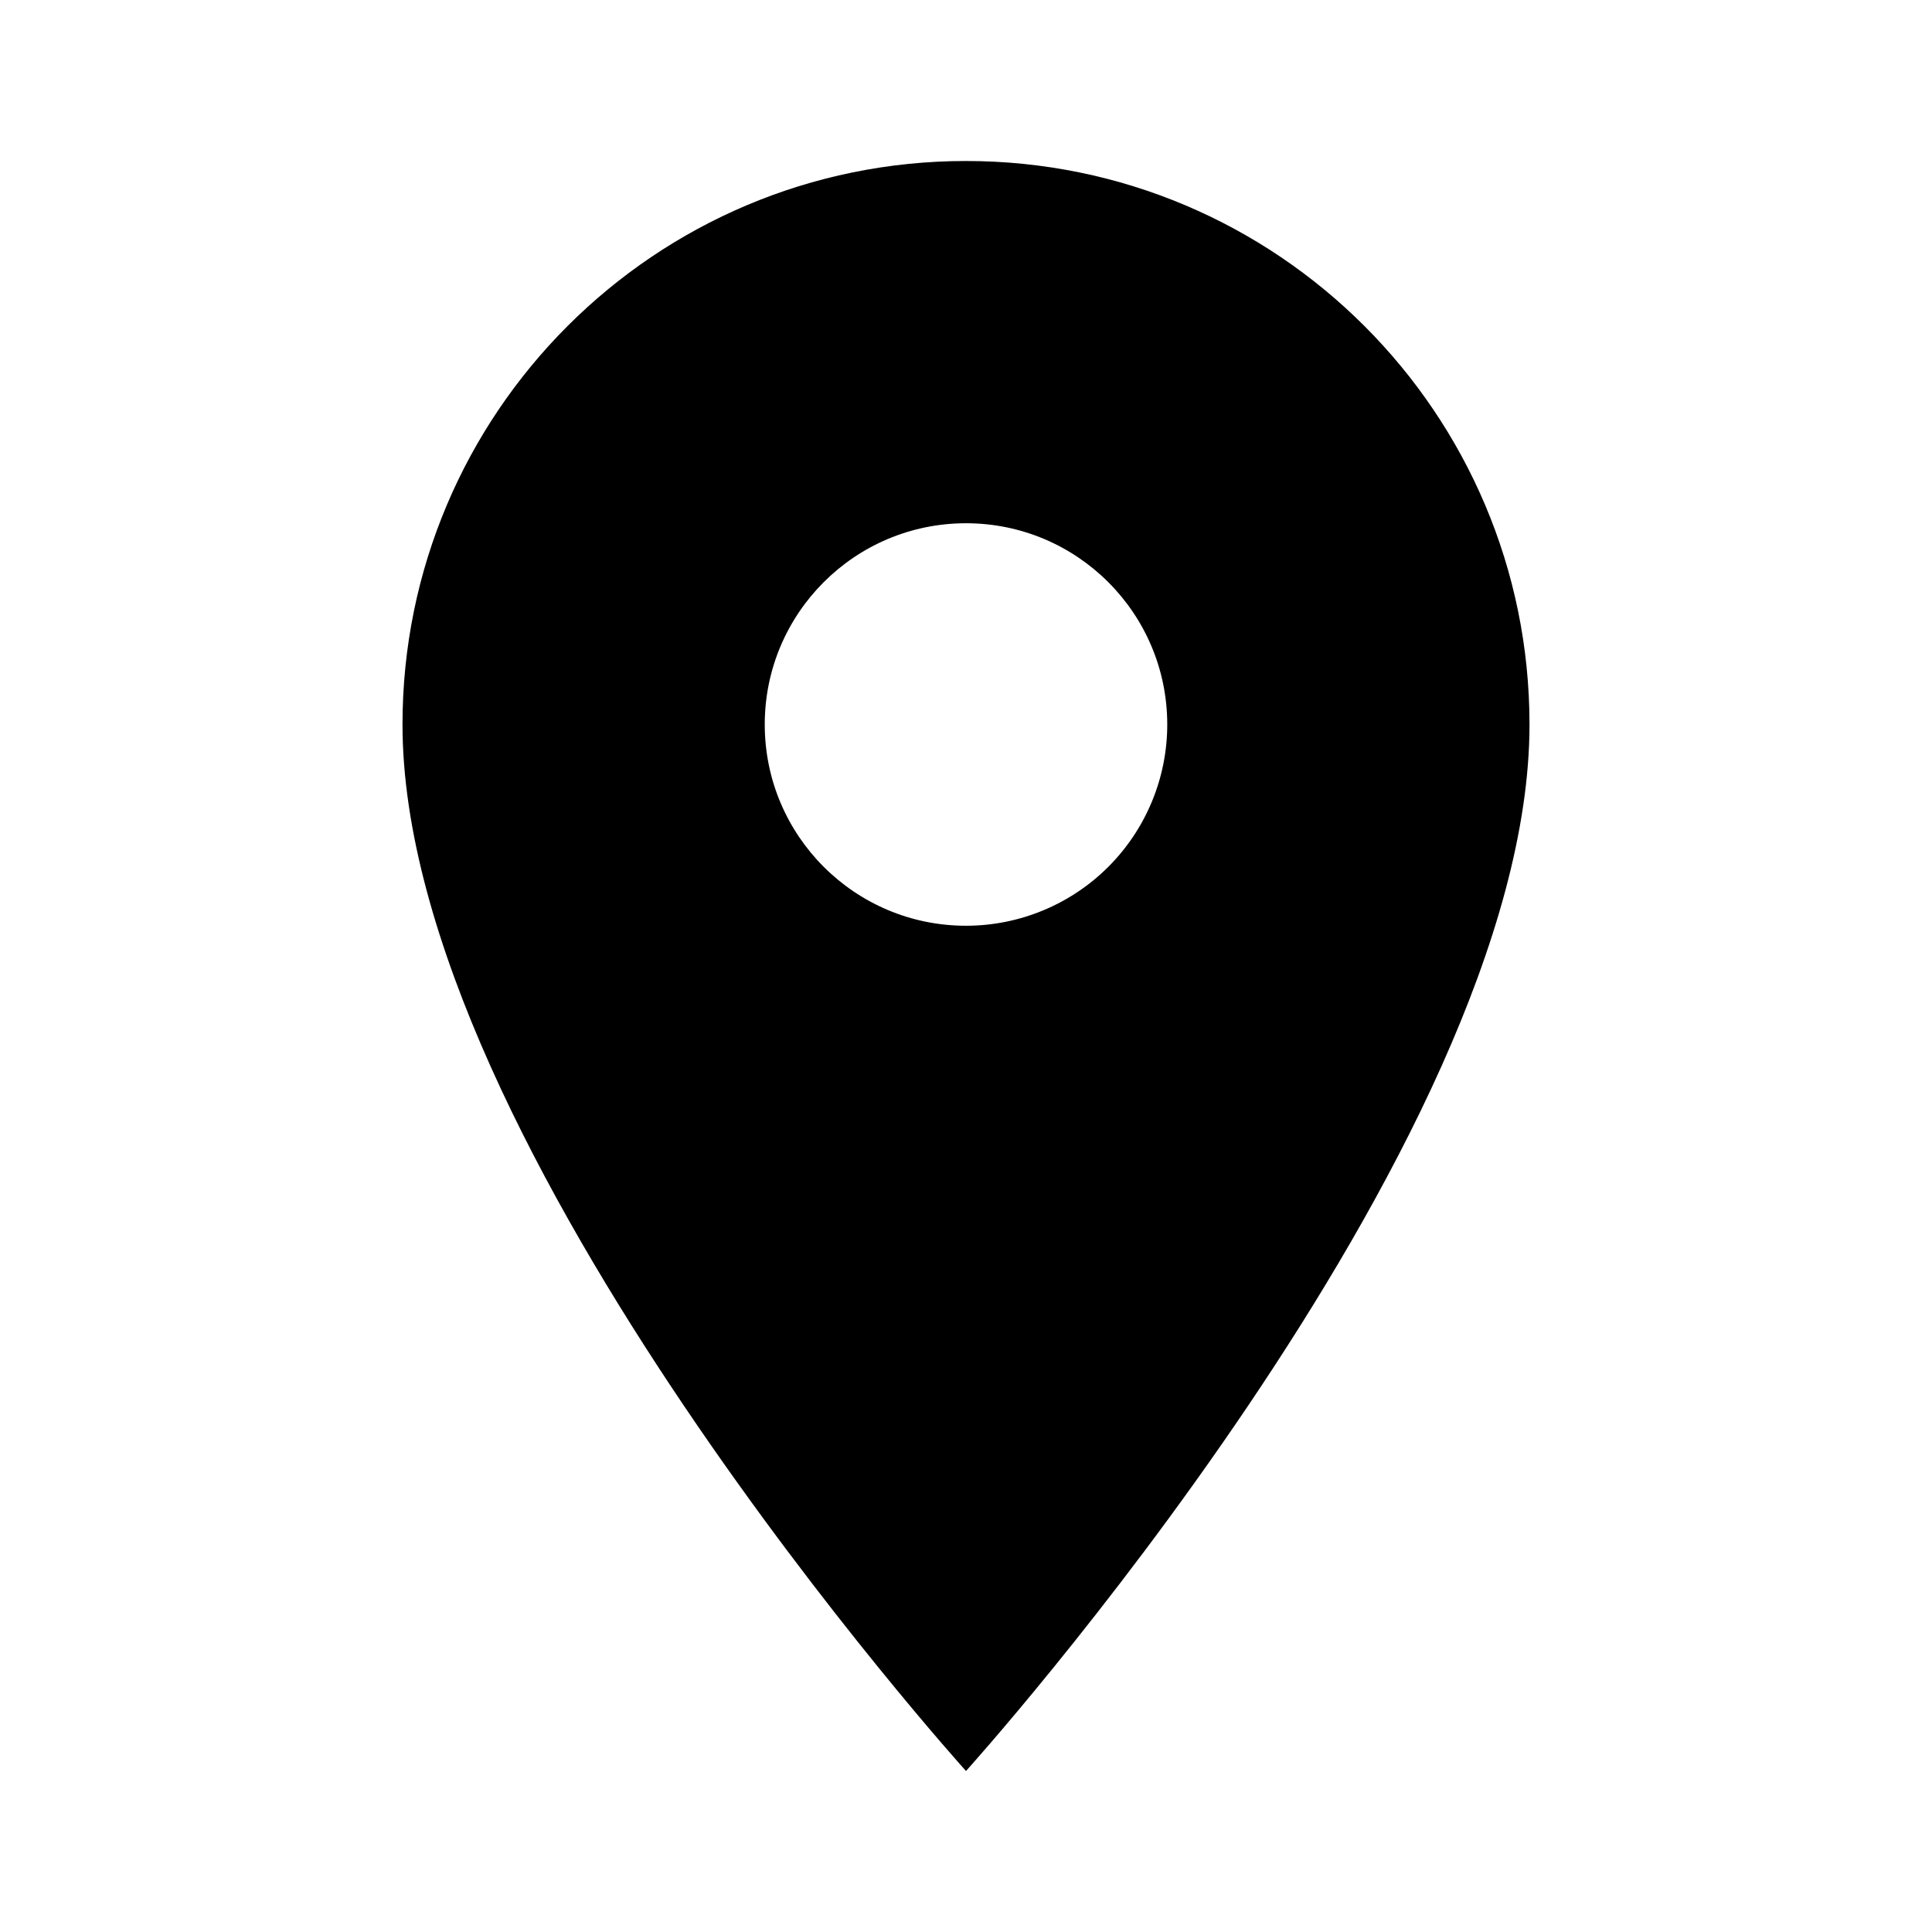
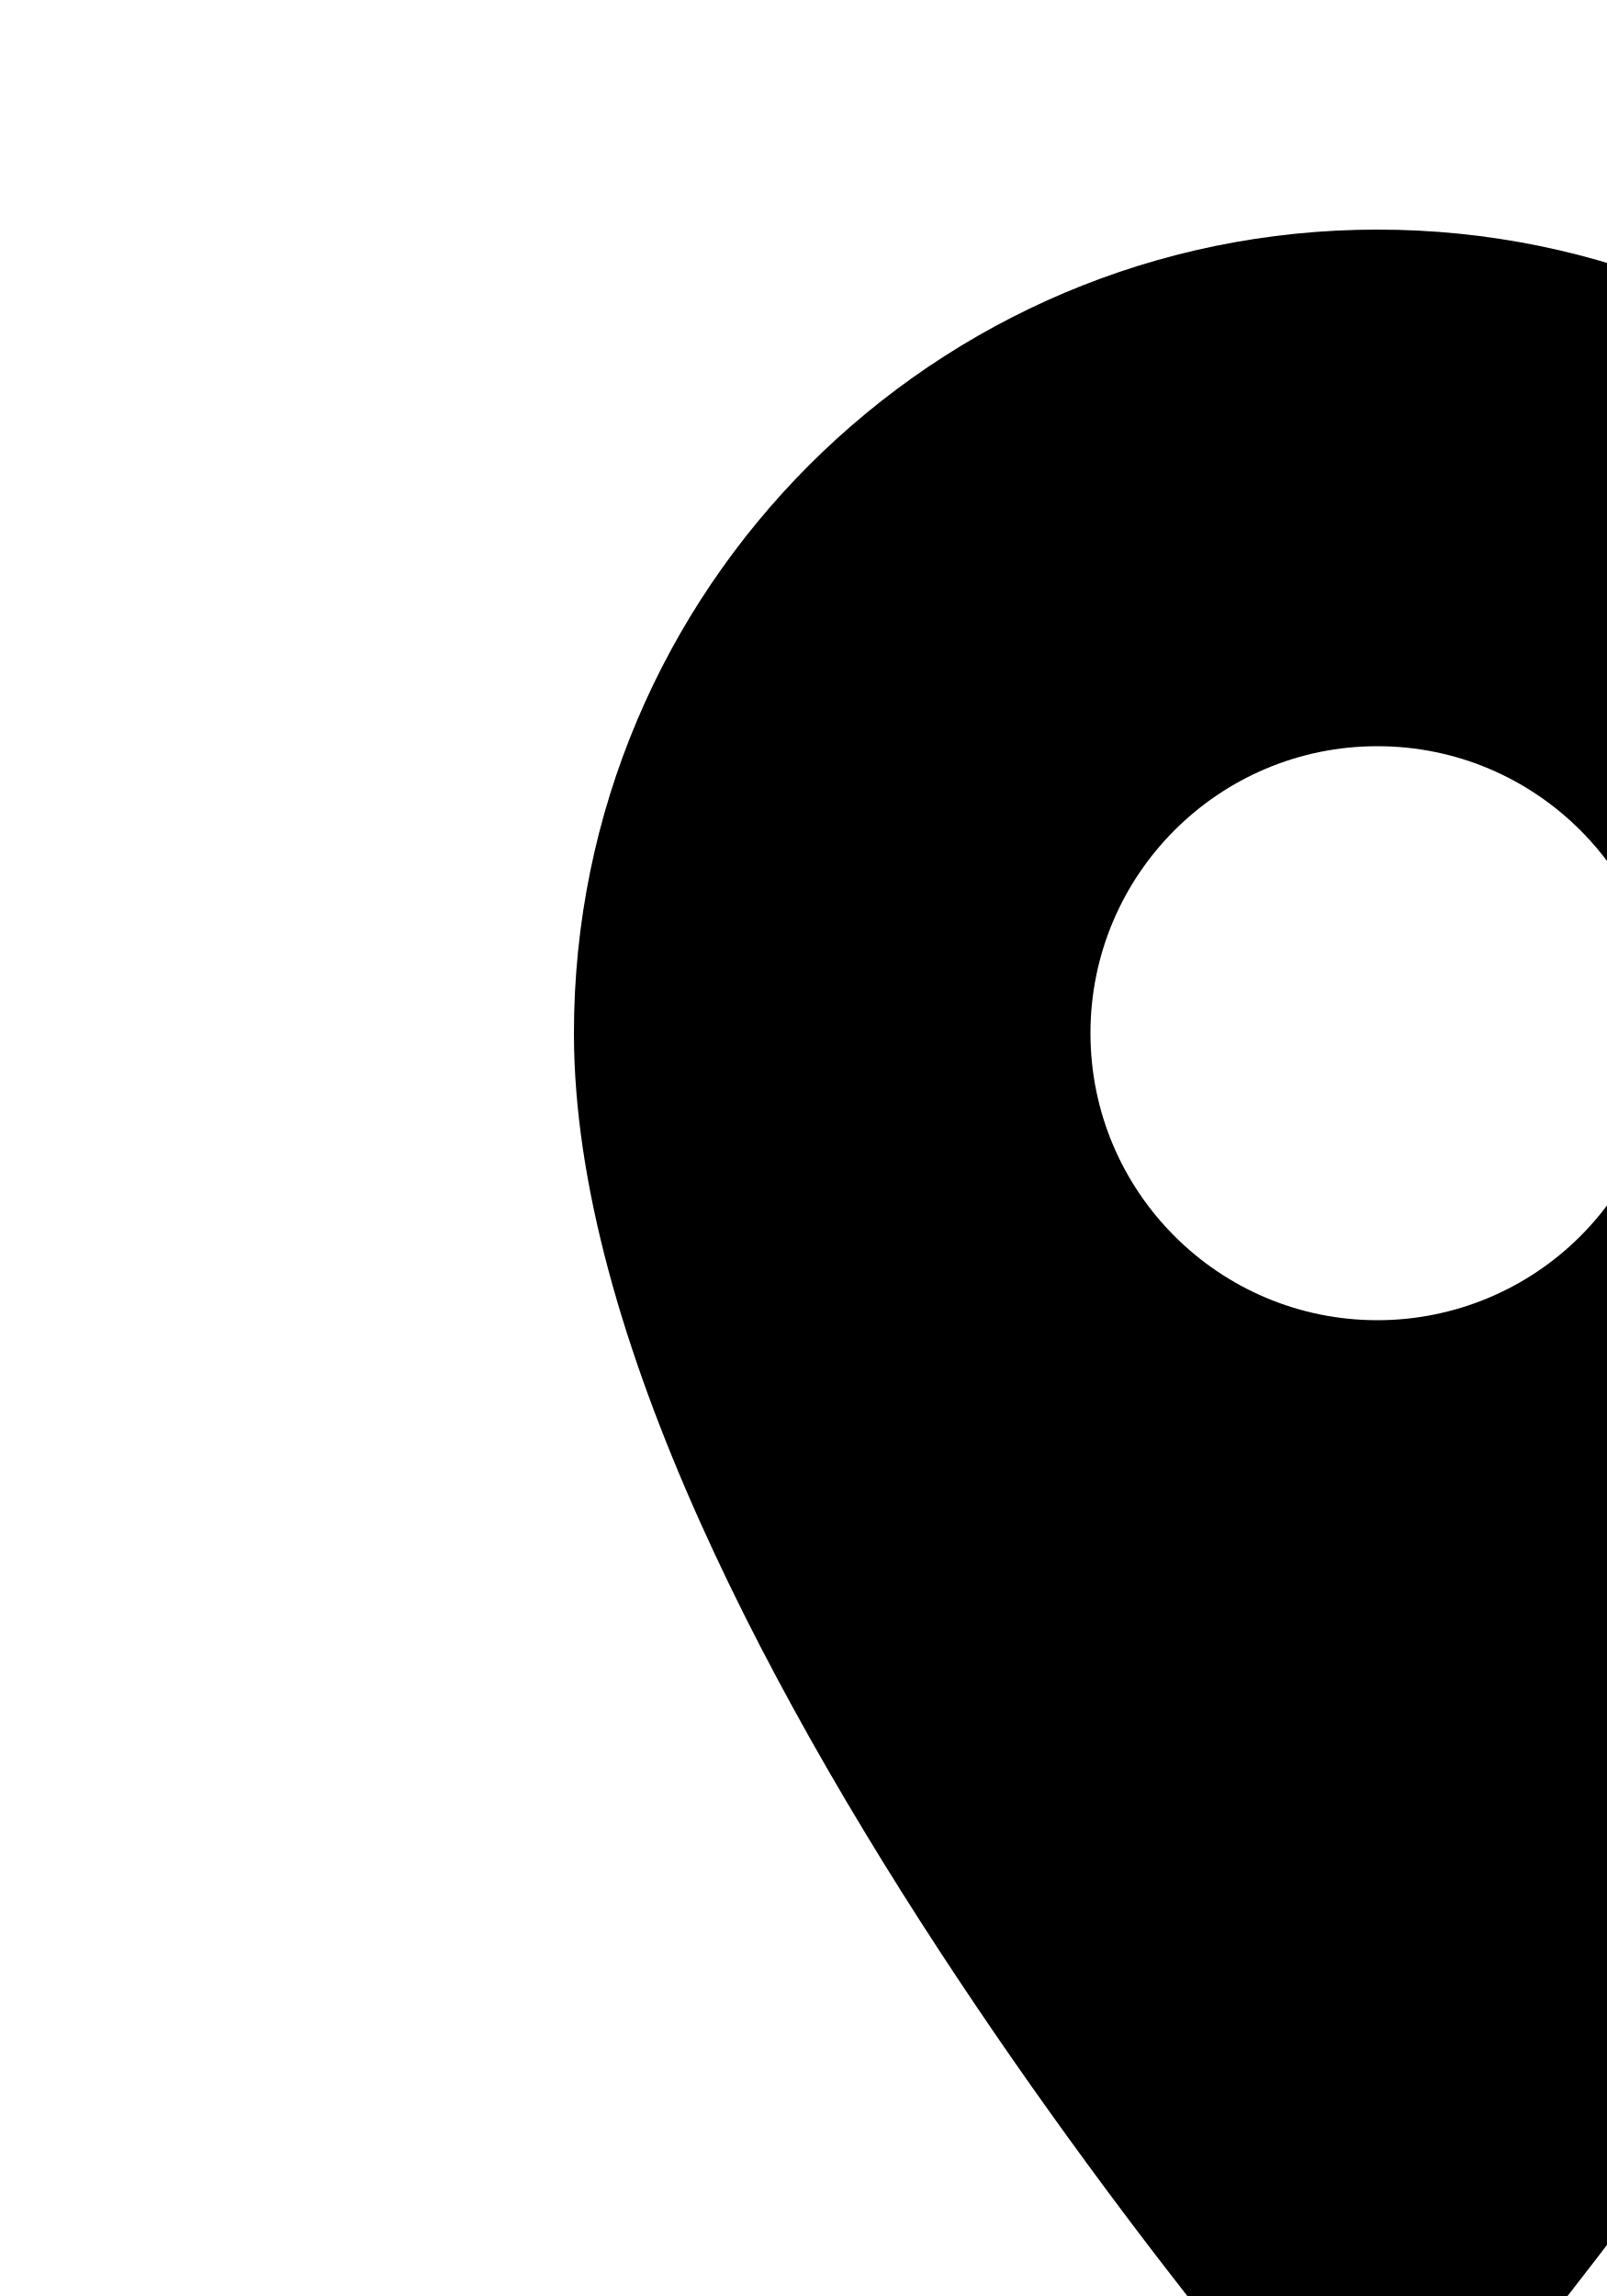
- <svg xmlns="http://www.w3.org/2000/svg" class="svg-icon" role="img" width="24" height="24">
+ <svg xmlns="http://www.w3.org/2000/svg" class="svg-icon" role="img" viewbox="0 0 24 24">
  <path d="M12 11.5A2.5 2.5 0 0 1 9.5 9 2.5 2.5 0 0 1 12 6.5 2.5 2.5 0 0 1 14.5 9a2.5 2.5 0 0 1-.732 1.768A2.5 2.5 0 0 1 12 11.5zM12 2a7 7 0 0 0-7 7c0 5.25 7 13 7 13s7-7.75 7-13a7 7 0 0 0-7-7z" />
</svg>
